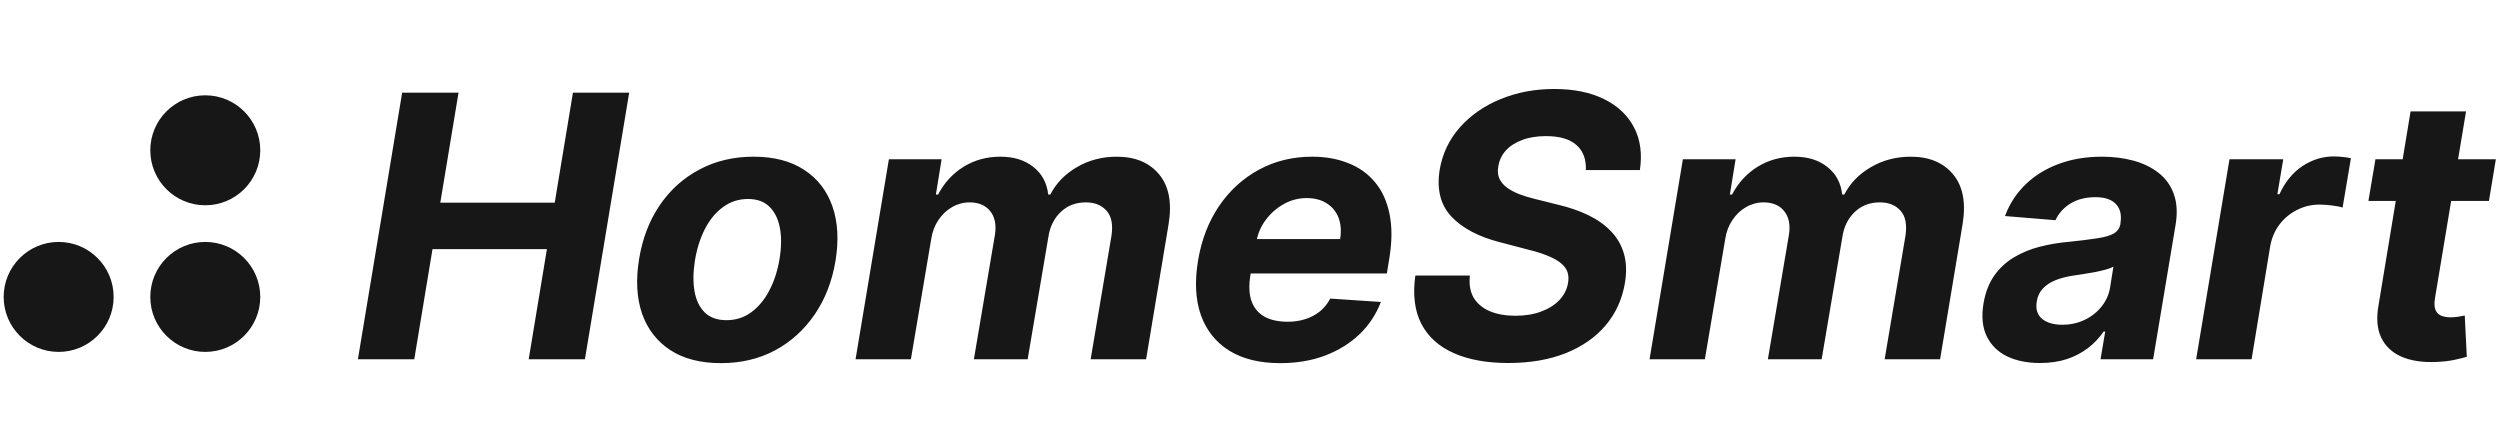
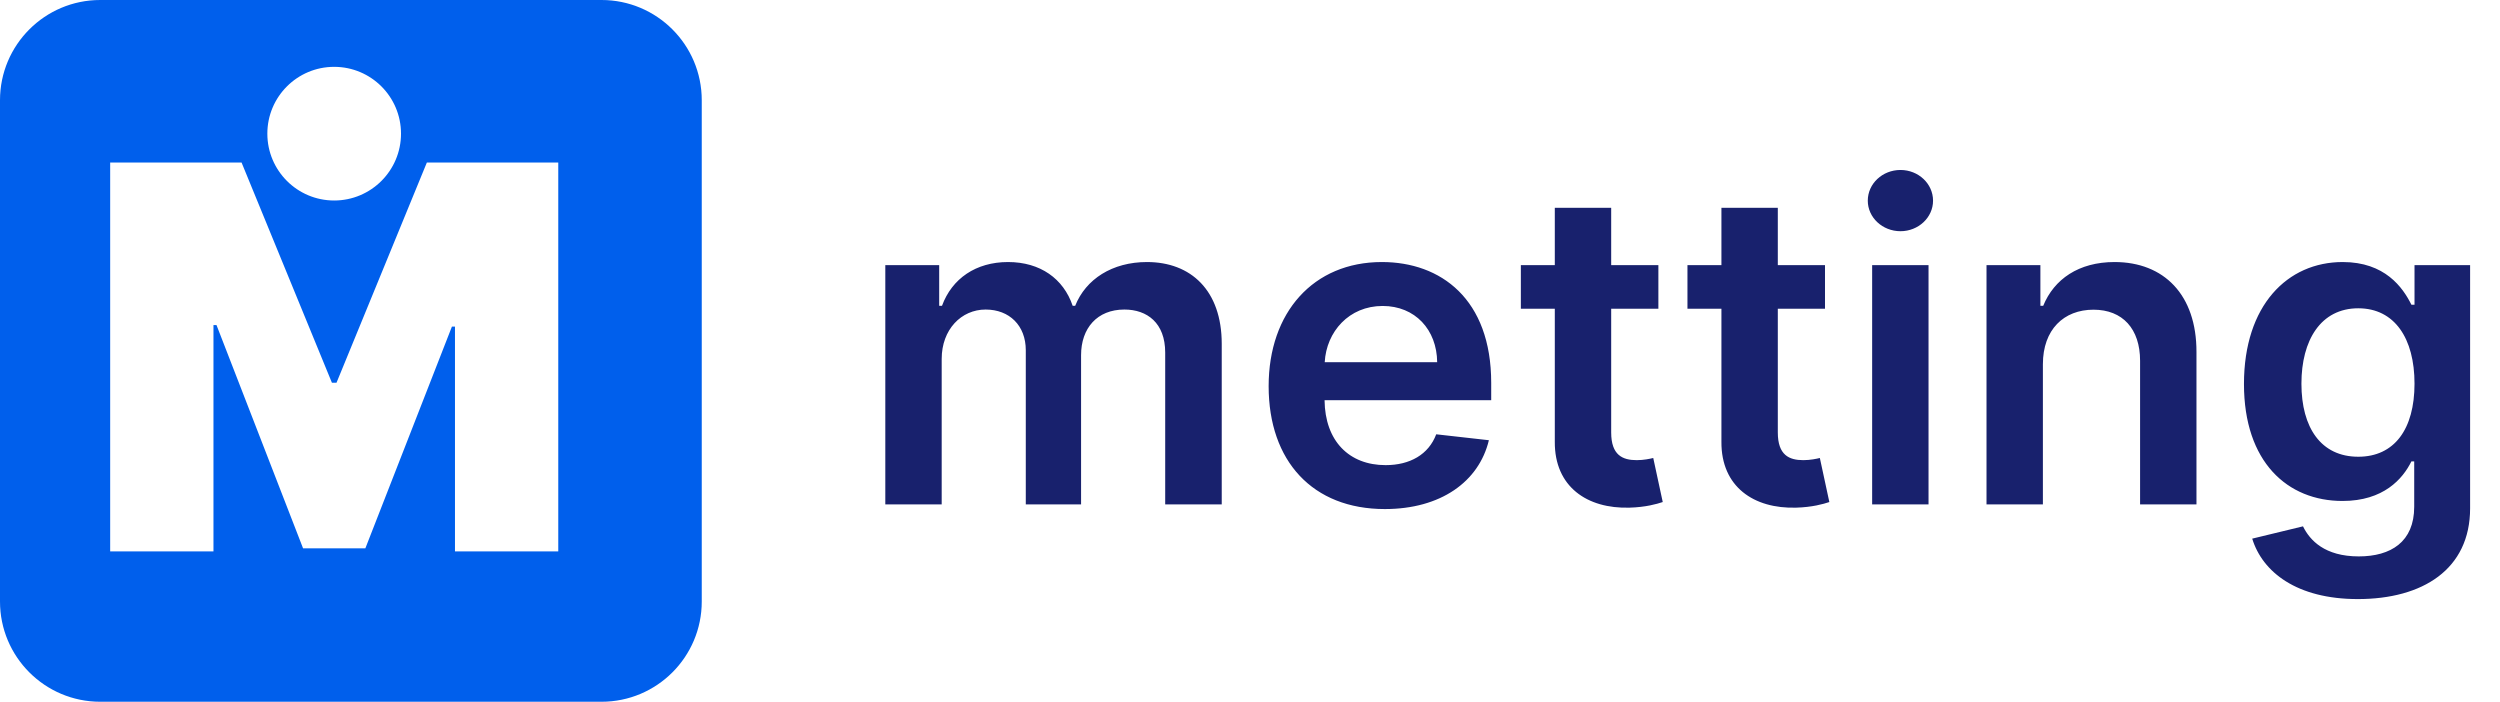
- <svg xmlns="http://www.w3.org/2000/svg" width="341" height="61" fill="none">
-   <circle r="7.5" transform="matrix(-1 0 0 1 28 20.5)" fill="#171717" />
-   <circle r="7.5" transform="matrix(-1 0 0 1 28 40.5)" fill="#171717" />
-   <circle r="7.5" transform="matrix(-1 0 0 1 8 40.5)" fill="#171717" />
-   <path d="m48.818 49 6.037-36.364h7.689L60.058 27.64h15.607l2.486-15.004h7.67L79.784 49h-7.67L74.6 33.979H58.993L56.507 49h-7.689Zm49.521.533c-2.782 0-5.084-.592-6.907-1.776-1.823-1.195-3.107-2.853-3.853-4.971-.734-2.131-.87-4.611-.408-7.44.45-2.794 1.385-5.238 2.805-7.333 1.42-2.095 3.226-3.723 5.416-4.883 2.19-1.172 4.658-1.758 7.404-1.758 2.77 0 5.066.598 6.889 1.794 1.823 1.183 3.107 2.84 3.853 4.971.746 2.13.888 4.61.426 7.44-.462 2.781-1.409 5.22-2.841 7.315-1.432 2.095-3.237 3.729-5.415 4.9-2.178 1.16-4.635 1.74-7.369 1.74Zm.746-5.86c1.278 0 2.409-.36 3.391-1.083.994-.734 1.817-1.728 2.468-2.983.663-1.266 1.125-2.699 1.385-4.297.261-1.574.278-2.97.053-4.19-.225-1.231-.698-2.202-1.42-2.912-.71-.71-1.687-1.065-2.93-1.065-1.278 0-2.414.367-3.409 1.1-.994.723-1.817 1.717-2.468 2.984-.65 1.266-1.107 2.704-1.367 4.314-.249 1.563-.266 2.96-.053 4.19.213 1.22.68 2.184 1.402 2.895.722.698 1.705 1.047 2.948 1.047ZM116.698 49l4.546-27.273h7.191l-.781 4.812h.302c.828-1.598 1.982-2.859 3.462-3.782 1.491-.923 3.166-1.385 5.025-1.385 1.846 0 3.35.468 4.51 1.403 1.172.923 1.846 2.178 2.024 3.764h.284c.805-1.562 2.018-2.811 3.64-3.746 1.622-.947 3.433-1.42 5.433-1.42 2.521 0 4.451.81 5.788 2.432 1.338 1.621 1.758 3.906 1.261 6.853L156.329 49h-7.564l2.841-16.85c.225-1.527 0-2.663-.675-3.41-.674-.757-1.615-1.136-2.823-1.136-1.373 0-2.515.438-3.427 1.314-.911.864-1.473 2.007-1.686 3.427L140.171 49h-7.333l2.877-17.01c.201-1.35-.018-2.415-.657-3.196-.628-.793-1.569-1.19-2.823-1.19a4.69 4.69 0 0 0-2.362.64c-.734.414-1.355 1-1.864 1.757-.509.746-.841 1.622-.995 2.628L124.245 49h-7.547Zm57.911.533c-2.794 0-5.108-.569-6.943-1.705-1.835-1.148-3.125-2.77-3.871-4.865-.734-2.107-.858-4.599-.373-7.475.474-2.806 1.427-5.268 2.859-7.386 1.444-2.12 3.255-3.77 5.433-4.954 2.178-1.184 4.605-1.776 7.28-1.776 1.799 0 3.427.29 4.883.87 1.468.568 2.687 1.432 3.658 2.592.97 1.149 1.633 2.587 1.988 4.315.367 1.728.361 3.752-.017 6.073l-.338 2.077h-23.011l.728-4.688h15.909c.178-1.088.106-2.053-.213-2.894a3.924 3.924 0 0 0-1.598-1.97c-.746-.486-1.663-.729-2.752-.729a6.283 6.283 0 0 0-3.125.817 7.765 7.765 0 0 0-2.451 2.149 6.8 6.8 0 0 0-1.26 2.858l-.835 4.652c-.236 1.433-.189 2.622.142 3.57.344.946.935 1.656 1.776 2.13.84.462 1.906.692 3.196.692.84 0 1.628-.118 2.361-.355a6.146 6.146 0 0 0 1.989-1.047 5.604 5.604 0 0 0 1.421-1.758l6.906.462a11.933 11.933 0 0 1-2.911 4.403c-1.303 1.243-2.871 2.213-4.706 2.912-1.823.686-3.865 1.03-6.125 1.03ZM216.312 23.2c.059-1.48-.373-2.622-1.296-3.427-.911-.805-2.29-1.207-4.137-1.207-1.255 0-2.344.177-3.267.532-.923.344-1.663.823-2.22 1.439a4.058 4.058 0 0 0-1.012 2.095c-.13.65-.088 1.219.125 1.704.225.486.574.906 1.047 1.261.486.343 1.06.645 1.723.906.662.248 1.367.461 2.113.639l3.125.781c1.527.355 2.9.829 4.119 1.42 1.231.592 2.261 1.32 3.089 2.184a7.219 7.219 0 0 1 1.776 3.054c.343 1.172.391 2.516.142 4.03-.379 2.226-1.261 4.156-2.646 5.79-1.385 1.621-3.202 2.882-5.451 3.781-2.249.888-4.853 1.332-7.812 1.332-2.936 0-5.416-.45-7.44-1.35-2.024-.9-3.498-2.23-4.421-3.995-.911-1.775-1.184-3.97-.817-6.587h7.44c-.13 1.22.047 2.237.533 3.054.497.805 1.237 1.415 2.219 1.829.983.402 2.137.604 3.462.604 1.314 0 2.48-.19 3.498-.569 1.03-.378 1.865-.905 2.504-1.58s1.03-1.45 1.172-2.326c.142-.817.017-1.503-.373-2.06-.391-.556-1.018-1.03-1.882-1.42-.853-.402-1.912-.758-3.179-1.065l-3.799-.995c-2.936-.745-5.155-1.911-6.659-3.497-1.503-1.587-2.042-3.723-1.615-6.41.378-2.202 1.296-4.125 2.752-5.77 1.468-1.658 3.314-2.942 5.54-3.854 2.237-.923 4.681-1.385 7.333-1.385 2.698 0 4.977.468 6.836 1.403 1.858.923 3.213 2.213 4.066 3.87.852 1.658 1.112 3.587.781 5.789h-7.369ZM224.999 49l4.546-27.273h7.191l-.782 4.812h.302c.829-1.598 1.983-2.859 3.463-3.782 1.491-.923 3.166-1.385 5.025-1.385 1.846 0 3.349.468 4.509 1.403 1.172.923 1.847 2.178 2.025 3.764h.284c.805-1.562 2.018-2.811 3.64-3.746 1.621-.947 3.432-1.42 5.433-1.42 2.521 0 4.451.81 5.788 2.432 1.338 1.621 1.758 3.906 1.261 6.853L264.63 49h-7.564l2.841-16.85c.225-1.527 0-2.663-.675-3.41-.675-.757-1.616-1.136-2.823-1.136-1.373 0-2.515.438-3.427 1.314-.911.864-1.474 2.007-1.687 3.427L248.472 49h-7.333l2.877-17.01c.201-1.35-.018-2.415-.657-3.196-.628-.793-1.569-1.19-2.824-1.19a4.69 4.69 0 0 0-2.361.64c-.734.414-1.355 1-1.864 1.757-.509.746-.841 1.622-.995 2.628L232.545 49h-7.546Zm53.258.515c-1.728 0-3.225-.302-4.492-.906-1.255-.615-2.178-1.527-2.77-2.734-.592-1.207-.74-2.705-.444-4.492.261-1.515.752-2.782 1.474-3.8a8.798 8.798 0 0 1 2.681-2.486 13.347 13.347 0 0 1 3.498-1.438 24.474 24.474 0 0 1 3.995-.675 82.018 82.018 0 0 0 3.871-.479c1.006-.154 1.758-.373 2.255-.657.497-.296.799-.734.905-1.314v-.106c.178-1.113-.029-1.977-.621-2.593-.58-.627-1.509-.94-2.788-.94-1.349 0-2.497.295-3.444.887-.935.592-1.604 1.343-2.007 2.255l-6.889-.568a11.49 11.49 0 0 1 2.788-4.297c1.254-1.22 2.764-2.155 4.527-2.806 1.764-.662 3.741-.994 5.931-.994 1.515 0 2.93.178 4.243.533 1.326.355 2.468.905 3.427 1.651a6.234 6.234 0 0 1 2.095 2.877c.438 1.16.527 2.55.267 4.172L293.687 49h-7.173l.639-3.782h-.213a9.845 9.845 0 0 1-2.131 2.255 10.02 10.02 0 0 1-2.894 1.51c-1.089.354-2.308.532-3.658.532Zm3.037-5.22c1.1 0 2.113-.22 3.036-.657.935-.45 1.704-1.054 2.308-1.811a5.504 5.504 0 0 0 1.172-2.575l.462-2.894c-.237.154-.58.29-1.03.408-.438.119-.918.231-1.438.338-.509.094-1.024.183-1.545.266-.521.071-.989.142-1.403.213-.911.13-1.728.337-2.45.622-.722.284-1.308.668-1.758 1.154-.45.473-.728 1.065-.835 1.775-.165 1.03.077 1.817.728 2.362.663.532 1.581.799 2.753.799ZM299.555 49l4.546-27.273h7.333l-.799 4.759h.284c.781-1.693 1.829-2.971 3.143-3.835 1.325-.876 2.752-1.314 4.279-1.314.379 0 .775.023 1.189.07a7.18 7.18 0 0 1 1.137.178l-1.137 6.73c-.331-.119-.804-.213-1.42-.285a12.7 12.7 0 0 0-1.722-.124 6.638 6.638 0 0 0-3.072.728 6.82 6.82 0 0 0-2.397 1.989c-.639.852-1.059 1.835-1.261 2.947L307.119 49h-7.564Zm40.878-27.273-.941 5.682h-16.441l.958-5.682h16.424Zm-11.63-6.534h7.564l-4.226 25.426c-.118.699-.1 1.243.054 1.634.154.379.408.645.763.799.367.154.805.23 1.314.23.355 0 .716-.029 1.083-.088l.835-.16.284 5.629c-.426.13-1 .272-1.722.426-.711.154-1.551.248-2.522.284-1.846.07-3.409-.172-4.687-.728-1.279-.568-2.196-1.438-2.752-2.61-.557-1.172-.675-2.646-.356-4.421l4.368-26.42Z" fill="#171717" />
+ <svg xmlns="http://www.w3.org/2000/svg" width="114" height="32" viewBox="0 0 114 32" fill="none">
+   <path fill-rule="evenodd" clip-rule="evenodd" d="M0 4.571C0 2.047 2.047 0 4.571 0H27.429C29.953 0 32 2.047 32 4.571V27.429C32 29.953 29.953 32 27.429 32H4.571C2.047 32 0 29.953 0 27.429V4.571ZM5.024 7.411V25.143H9.734V14.822H9.872L13.82 25.004H16.66L20.608 14.892H20.747V25.143H25.457V7.411H19.465L15.344 17.454H15.136L11.015 7.411H5.024ZM15.238 9.143C16.921 9.143 18.286 7.778 18.286 6.095C18.286 4.412 16.921 3.048 15.238 3.048C13.555 3.048 12.191 4.412 12.191 6.095C12.191 7.778 13.555 9.143 15.238 9.143Z" fill="#005FEC" />
+   <path d="M40.37 23H42.941V16.366C42.941 15.024 43.836 14.115 44.944 14.115C46.03 14.115 46.776 14.847 46.776 15.969V23H49.297V16.196C49.297 14.967 50.029 14.115 51.272 14.115C52.309 14.115 53.133 14.726 53.133 16.075V23H55.711V15.678C55.711 13.242 54.304 11.949 52.302 11.949C50.718 11.949 49.511 12.73 49.028 13.945H48.914C48.495 12.709 47.437 11.949 45.966 11.949C44.503 11.949 43.41 12.702 42.955 13.945H42.827V12.091H40.37V23ZM63.149 23.213C65.691 23.213 67.438 21.97 67.893 20.074L65.492 19.804C65.144 20.727 64.292 21.21 63.184 21.21C61.522 21.21 60.421 20.116 60.4 18.249H67.999V17.46C67.999 13.632 65.698 11.949 63.014 11.949C59.889 11.949 57.85 14.243 57.85 17.609C57.85 21.033 59.86 23.213 63.149 23.213ZM60.407 16.516C60.485 15.124 61.515 13.952 63.049 13.952C64.526 13.952 65.521 15.031 65.535 16.516H60.407ZM75.622 12.091H73.47V9.477H70.899V12.091H69.351V14.079H70.899V20.145C70.885 22.197 72.376 23.206 74.308 23.149C75.04 23.128 75.544 22.986 75.821 22.893L75.388 20.884C75.246 20.919 74.954 20.983 74.635 20.983C73.989 20.983 73.47 20.756 73.47 19.719V14.079H75.622V12.091ZM83.22 12.091H81.068V9.477H78.497V12.091H76.948V14.079H78.497V20.145C78.482 22.197 79.974 23.206 81.906 23.149C82.637 23.128 83.141 22.986 83.418 22.893L82.985 20.884C82.843 20.919 82.552 20.983 82.232 20.983C81.586 20.983 81.068 20.756 81.068 19.719V14.079H83.22V12.091ZM85.37 23H87.941V12.091H85.37V23ZM86.662 10.543C87.479 10.543 88.147 9.918 88.147 9.151C88.147 8.376 87.479 7.751 86.662 7.751C85.839 7.751 85.171 8.376 85.171 9.151C85.171 9.918 85.839 10.543 86.662 10.543ZM93.156 16.608C93.156 15.031 94.107 14.122 95.464 14.122C96.792 14.122 97.588 14.996 97.588 16.452V23H100.159V16.054C100.166 13.44 98.674 11.949 96.423 11.949C94.789 11.949 93.667 12.73 93.17 13.945H93.042V12.091H90.585V23H93.156V16.608ZM107.517 27.318C110.464 27.318 112.637 25.969 112.637 23.178V12.091H110.102V13.895H109.96C109.569 13.107 108.752 11.949 106.828 11.949C104.306 11.949 102.325 13.923 102.325 17.51C102.325 21.068 104.306 22.844 106.82 22.844C108.688 22.844 109.562 21.842 109.96 21.04H110.088V23.107C110.088 24.712 109.022 25.372 107.559 25.372C106.011 25.372 105.329 24.641 105.017 24.001L102.701 24.562C103.17 26.09 104.74 27.318 107.517 27.318ZM107.538 20.827C105.84 20.827 104.945 19.506 104.945 17.496C104.945 15.514 105.826 14.058 107.538 14.058C109.193 14.058 110.102 15.429 110.102 17.496C110.102 19.577 109.178 20.827 107.538 20.827Z" fill="#18216D" />
</svg>
